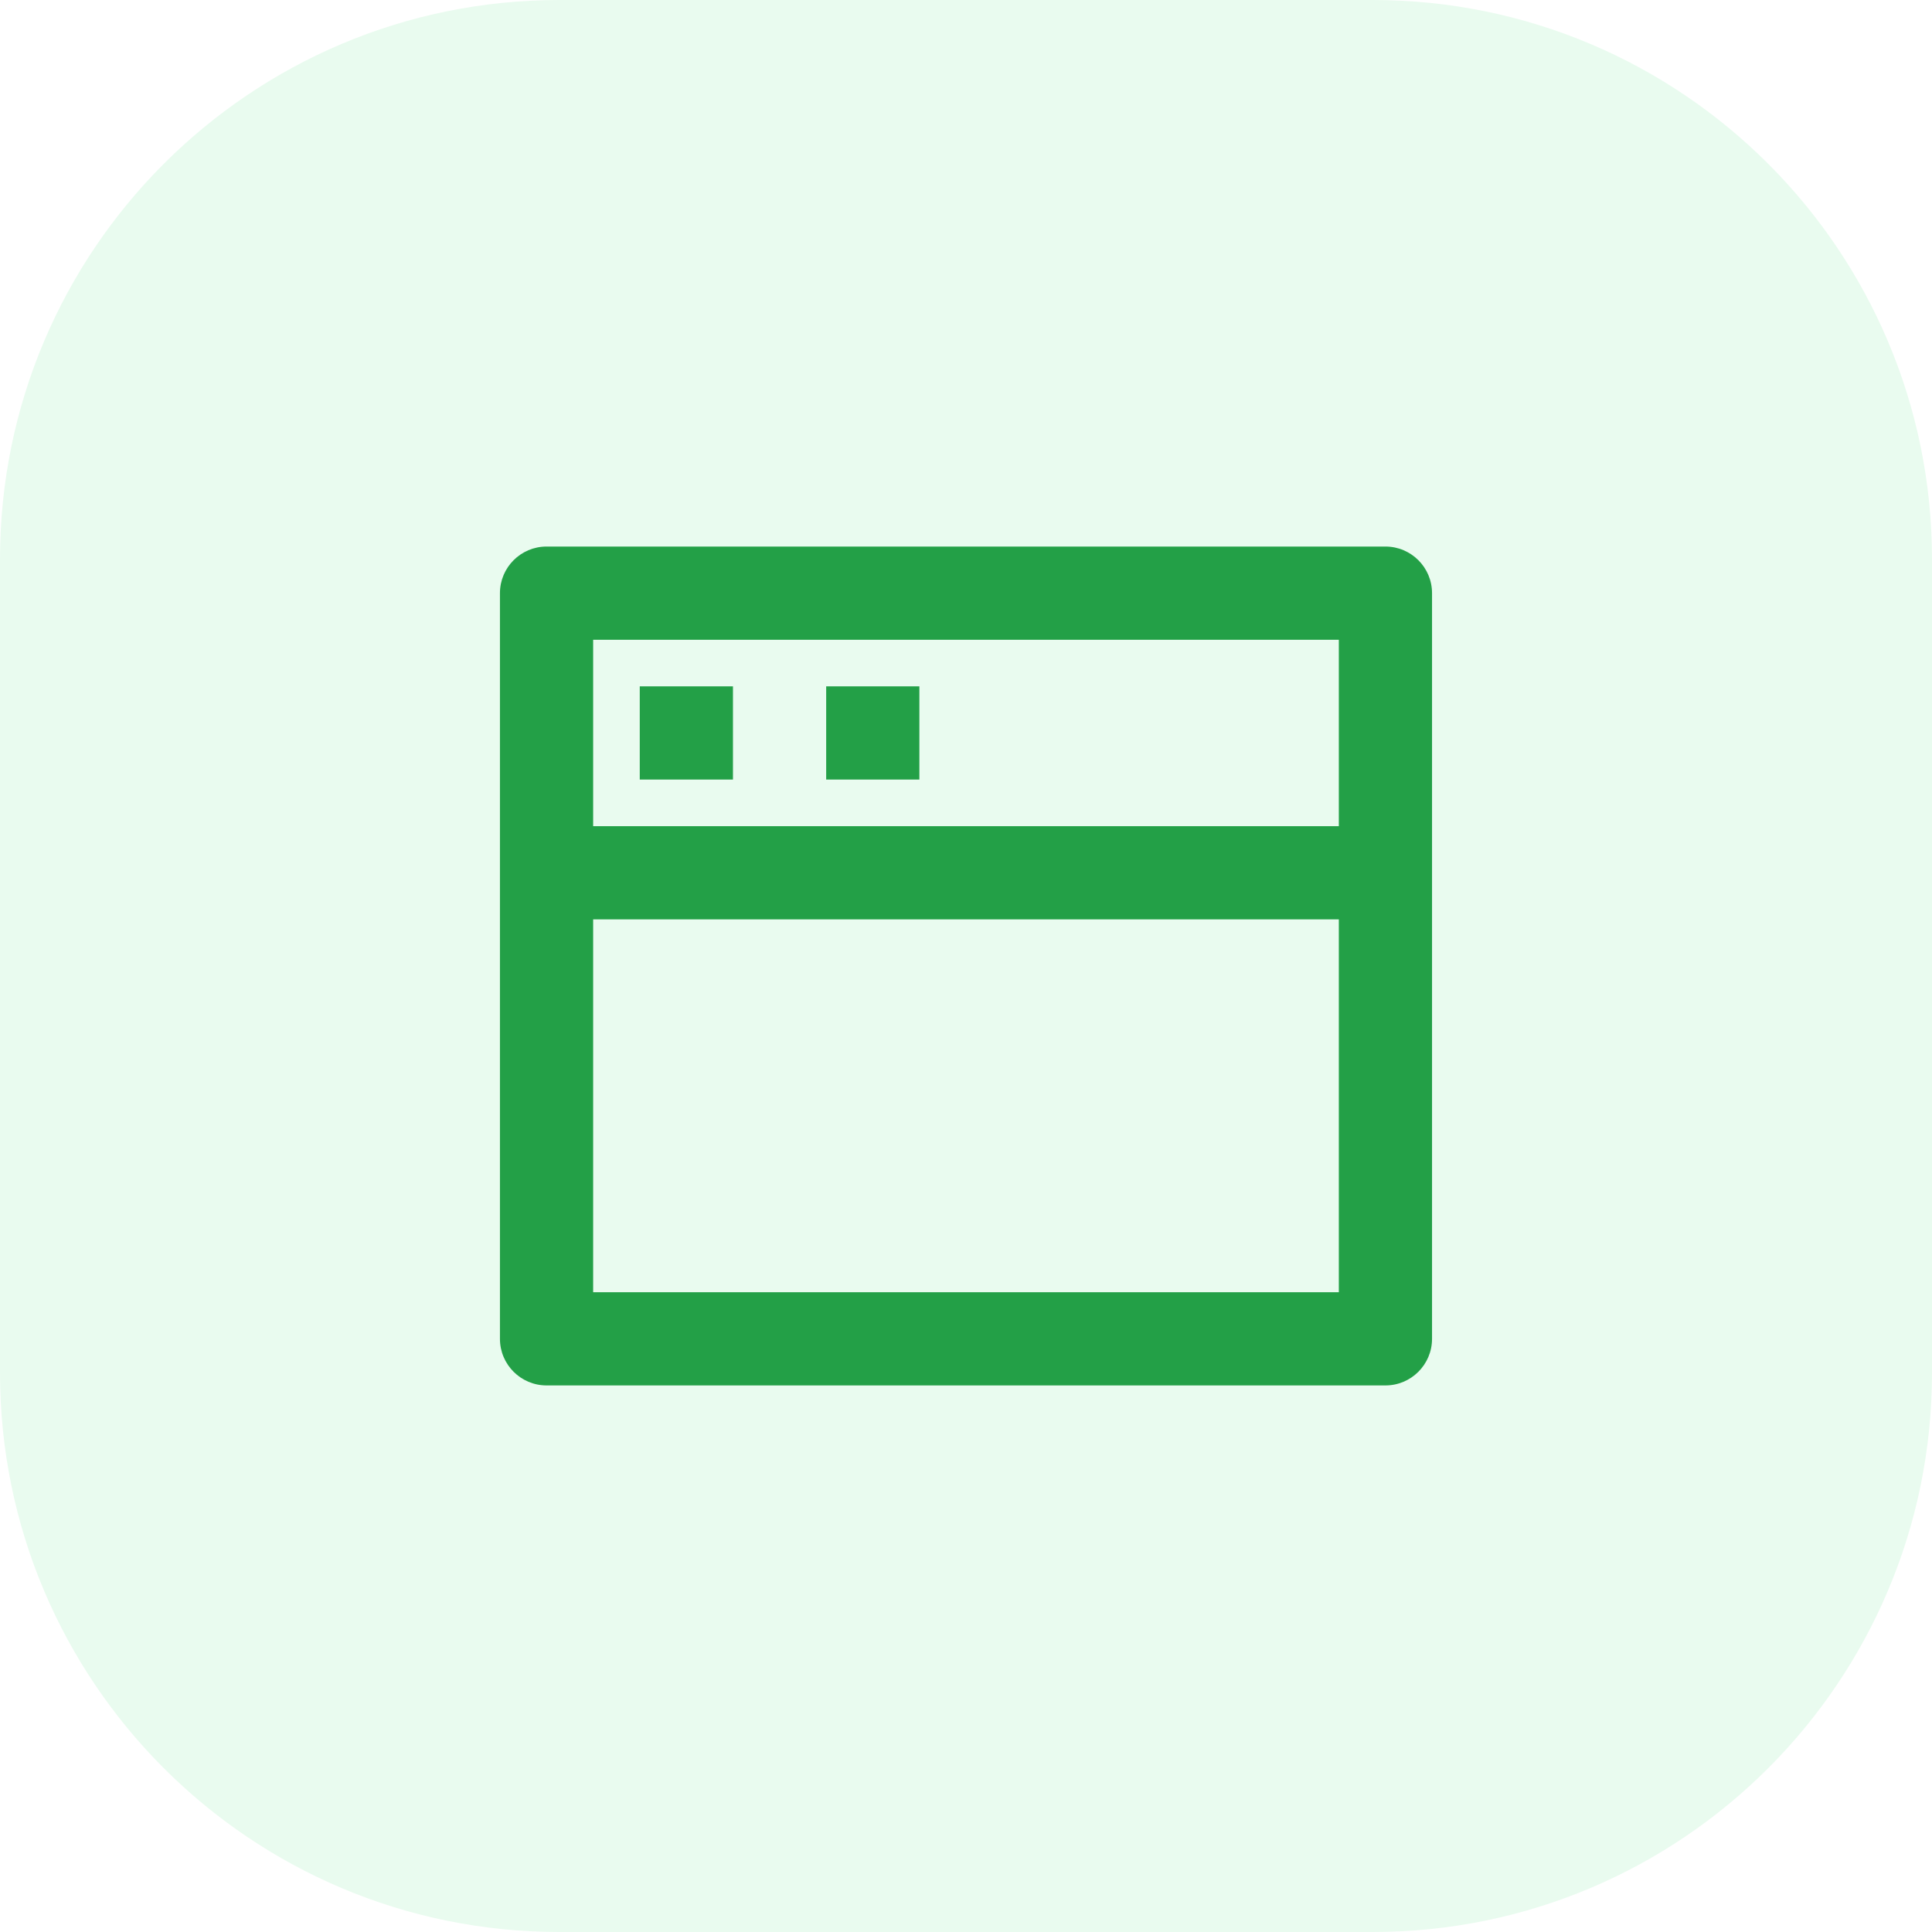
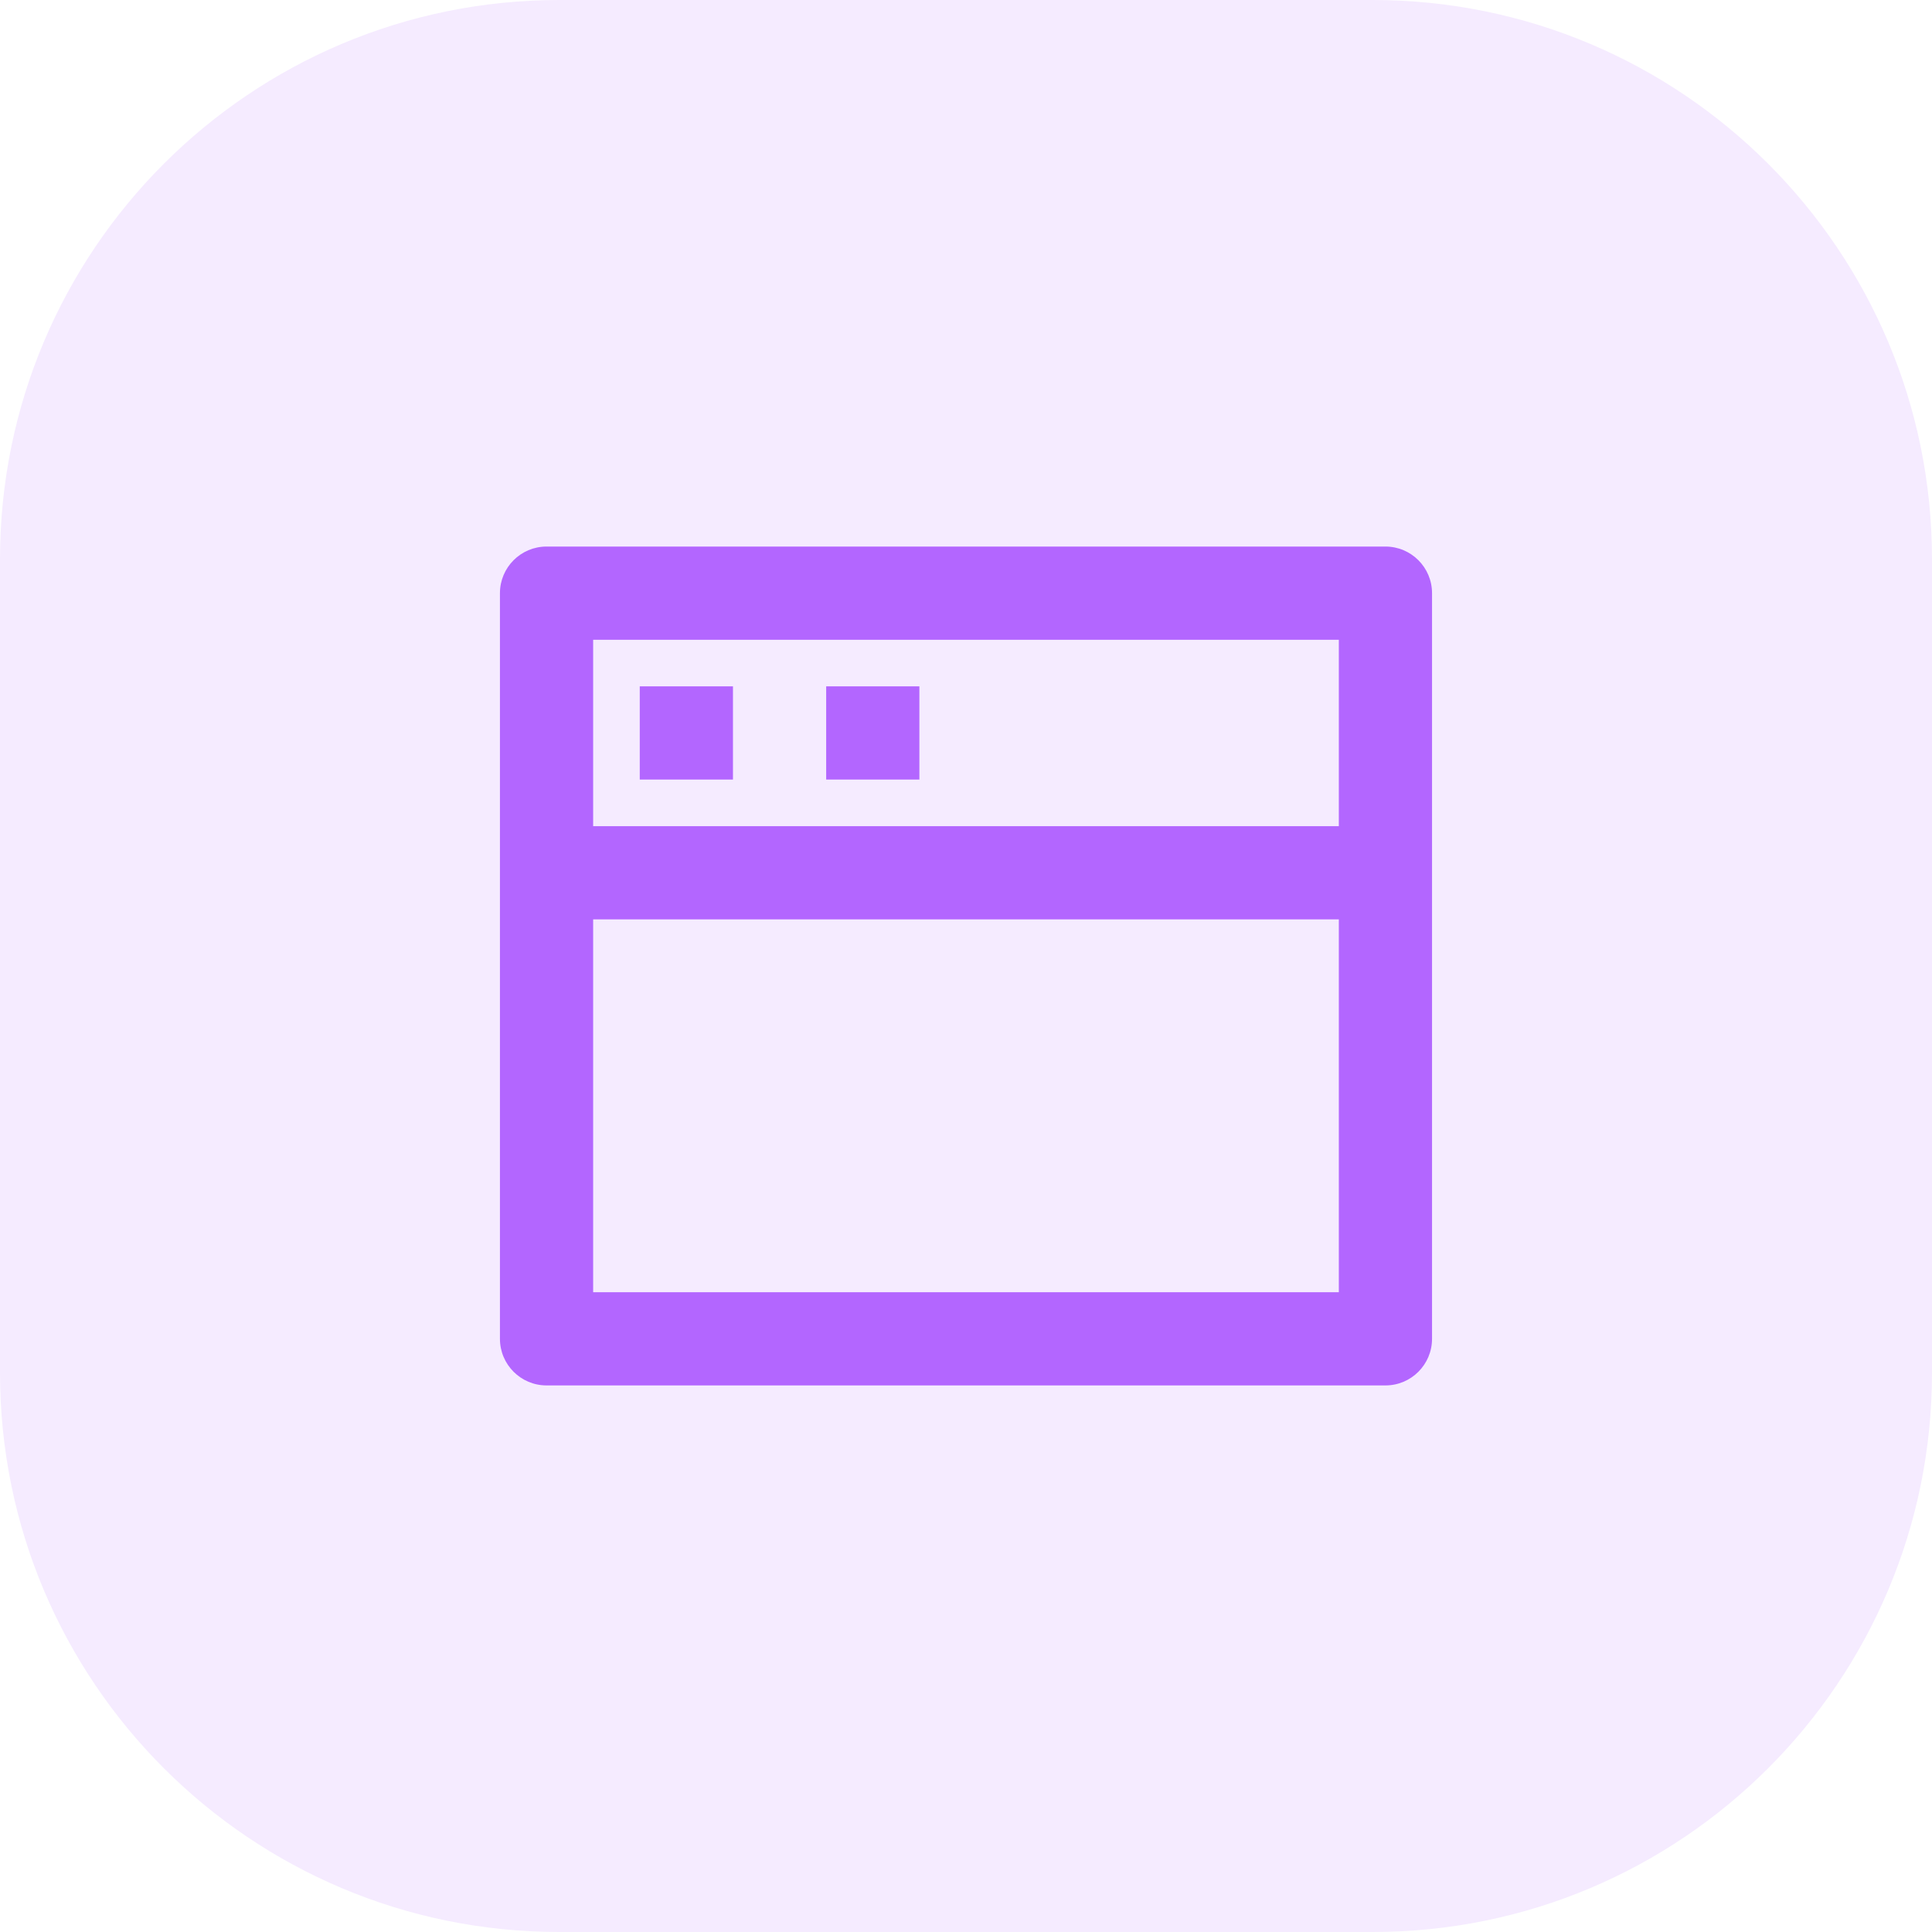
<svg xmlns="http://www.w3.org/2000/svg" viewBox="0 0 76 76" role="img">
-   <rect x="0" y="0" width="76" height="76" rx="22" fill="#E9FBEF" />
+   <rect x="0" y="0" width="76" height="76" rx="22" fill="#F5EBFF" />
  <g transform="translate(16,16) scale(1.8333)">
-     <path d="M21 3C21.552 3 22 3.448 22 4V20C22 20.552 21.552 21 21 21H3C2.448 21 2 20.552 2 20V4C2 3.448 2.448 3 3 3H21ZM20 11H4V19H20V11ZM20 5H4V9H20V5ZM11 6V8H9V6H11ZM7 6V8H5V6H7Z" fill="#23A047" />
+     <path d="M21 3C21.552 3 22 3.448 22 4V20C22 20.552 21.552 21 21 21H3C2.448 21 2 20.552 2 20V4C2 3.448 2.448 3 3 3H21ZM20 11H4V19H20V11ZM20 5H4V9H20V5ZM11 6V8H9V6H11ZM7 6V8H5V6H7Z" fill="#B366FF" />
  </g>
</svg>
